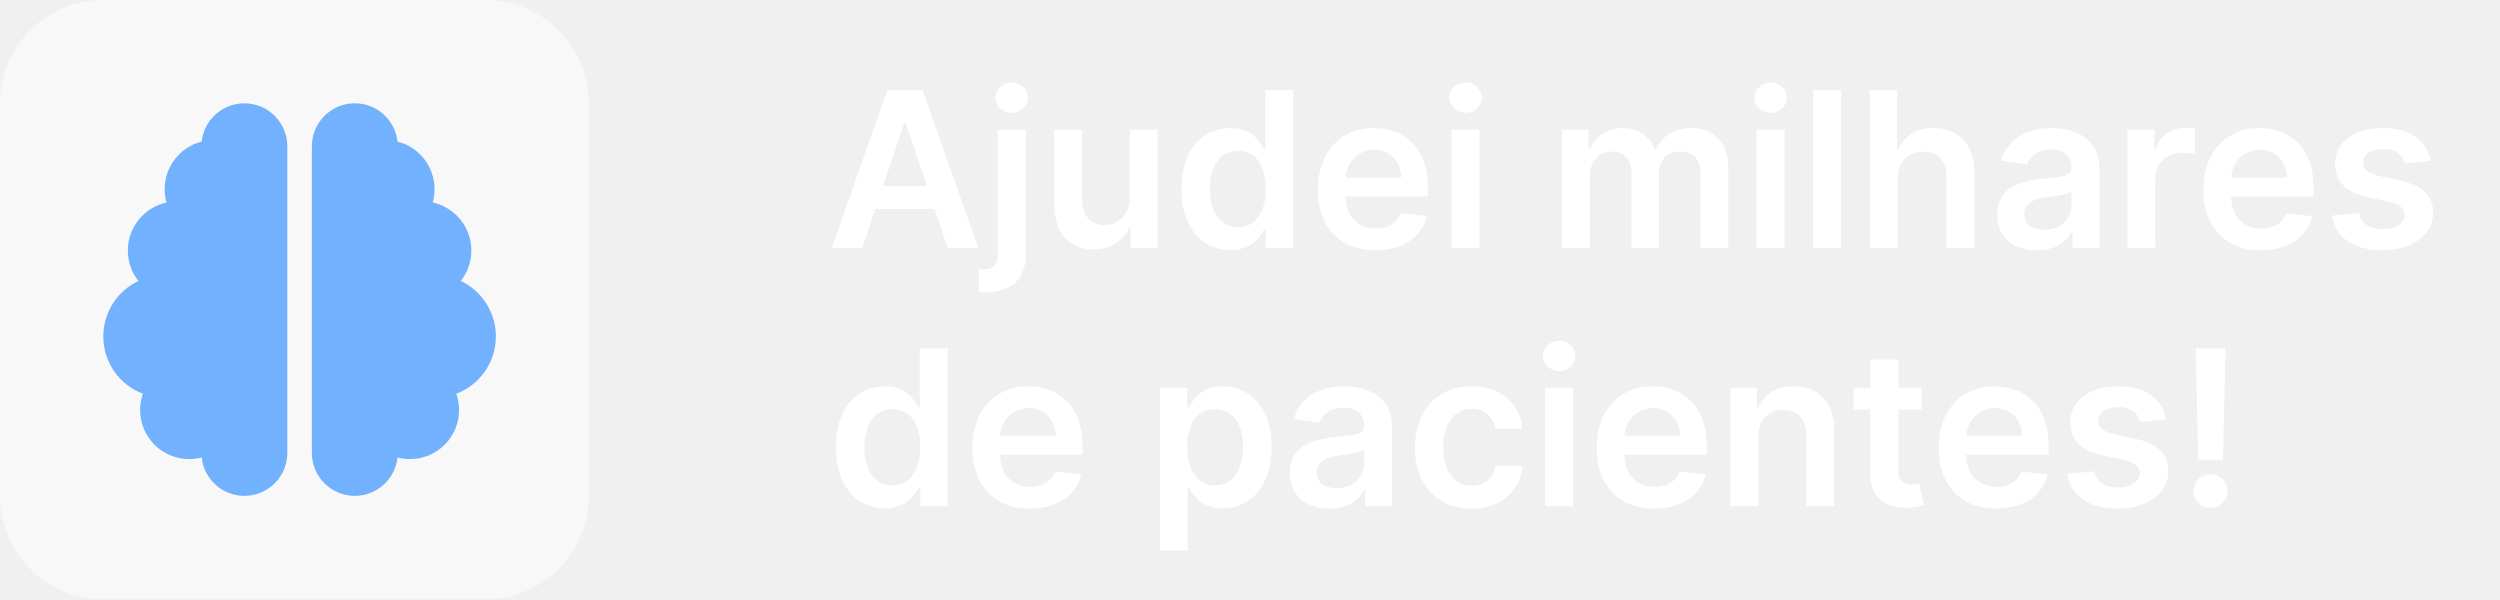
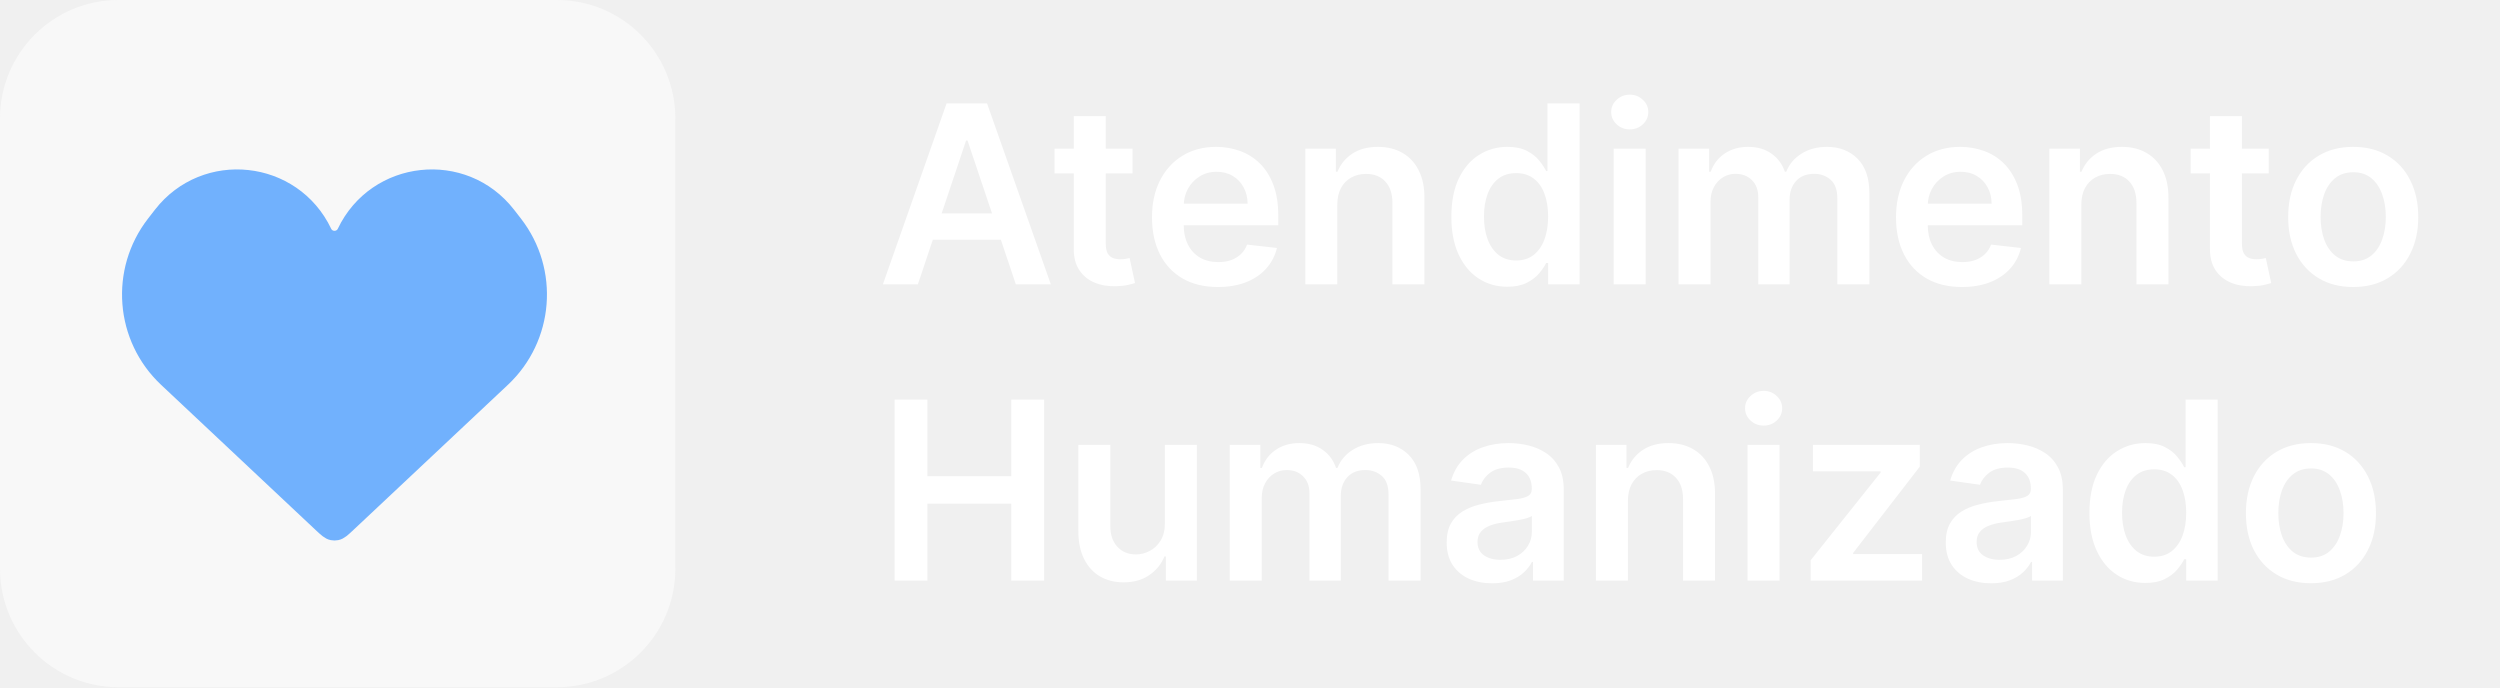
- <svg xmlns="http://www.w3.org/2000/svg" width="242" height="58" viewBox="0 0 242 58" fill="none">
-   <path d="M83.468 24H80.515L85.891 8.727H89.307L94.691 24H91.738L87.659 11.859H87.539L83.468 24ZM83.565 18.012H91.619V20.234H83.565V18.012ZM96.583 12.546H99.283V24.656C99.283 25.482 99.126 26.163 98.813 26.7C98.5 27.236 98.047 27.637 97.456 27.9C96.864 28.164 96.146 28.296 95.301 28.296C95.201 28.296 95.109 28.293 95.025 28.288C94.94 28.288 94.848 28.285 94.749 28.28V26.081C94.823 26.086 94.891 26.088 94.95 26.088C95.01 26.093 95.072 26.096 95.137 26.096C95.654 26.096 96.024 25.969 96.248 25.715C96.472 25.467 96.583 25.101 96.583 24.619V12.546ZM97.926 10.92C97.493 10.92 97.123 10.778 96.814 10.495C96.511 10.206 96.36 9.861 96.36 9.458C96.36 9.05 96.511 8.705 96.814 8.422C97.123 8.133 97.493 7.989 97.926 7.989C98.353 7.989 98.719 8.133 99.022 8.422C99.33 8.705 99.484 9.05 99.484 9.458C99.484 9.861 99.33 10.206 99.022 10.495C98.719 10.778 98.353 10.92 97.926 10.92ZM109.36 19.183V12.546H112.059V24H109.442V21.964H109.322C109.064 22.605 108.639 23.13 108.047 23.538C107.461 23.945 106.737 24.149 105.877 24.149C105.126 24.149 104.463 23.983 103.886 23.649C103.314 23.311 102.867 22.822 102.544 22.18C102.221 21.534 102.059 20.754 102.059 19.839V12.546H104.759V19.421C104.759 20.147 104.957 20.724 105.355 21.151C105.753 21.579 106.275 21.793 106.921 21.793C107.319 21.793 107.704 21.696 108.077 21.502C108.45 21.308 108.756 21.02 108.994 20.637C109.238 20.249 109.36 19.764 109.36 19.183ZM119.086 24.201C118.186 24.201 117.381 23.97 116.67 23.508C115.959 23.046 115.397 22.374 114.984 21.494C114.572 20.614 114.366 19.546 114.366 18.288C114.366 17.015 114.574 15.941 114.992 15.066C115.415 14.186 115.984 13.522 116.7 13.075C117.416 12.623 118.214 12.396 119.093 12.396C119.765 12.396 120.316 12.511 120.749 12.739C121.182 12.963 121.525 13.234 121.778 13.552C122.032 13.865 122.228 14.161 122.367 14.44H122.479V8.727H125.186V24H122.531V22.195H122.367C122.228 22.474 122.027 22.77 121.763 23.083C121.5 23.391 121.152 23.654 120.719 23.873C120.287 24.092 119.742 24.201 119.086 24.201ZM119.839 21.986C120.411 21.986 120.898 21.832 121.301 21.524C121.704 21.211 122.009 20.776 122.218 20.219C122.427 19.662 122.531 19.014 122.531 18.273C122.531 17.532 122.427 16.888 122.218 16.341C122.014 15.794 121.711 15.369 121.308 15.066C120.911 14.763 120.421 14.611 119.839 14.611C119.238 14.611 118.736 14.768 118.333 15.081C117.93 15.394 117.627 15.827 117.423 16.379C117.219 16.93 117.117 17.562 117.117 18.273C117.117 18.989 117.219 19.628 117.423 20.189C117.632 20.746 117.938 21.186 118.34 21.509C118.748 21.827 119.248 21.986 119.839 21.986ZM133.134 24.224C131.985 24.224 130.994 23.985 130.158 23.508C129.328 23.026 128.689 22.345 128.242 21.465C127.794 20.579 127.571 19.538 127.571 18.34C127.571 17.162 127.794 16.128 128.242 15.238C128.694 14.343 129.326 13.647 130.136 13.149C130.946 12.647 131.898 12.396 132.992 12.396C133.698 12.396 134.364 12.511 134.991 12.739C135.622 12.963 136.179 13.311 136.661 13.783C137.148 14.256 137.531 14.857 137.81 15.588C138.088 16.314 138.227 17.179 138.227 18.183V19.011H128.838V17.191H135.64C135.635 16.674 135.523 16.215 135.304 15.812C135.085 15.404 134.779 15.084 134.387 14.85C133.999 14.616 133.547 14.499 133.029 14.499C132.478 14.499 131.993 14.633 131.575 14.902C131.158 15.165 130.832 15.514 130.598 15.946C130.37 16.374 130.253 16.843 130.248 17.355V18.944C130.248 19.61 130.37 20.182 130.613 20.659C130.857 21.131 131.197 21.494 131.635 21.748C132.072 21.996 132.585 22.121 133.171 22.121C133.564 22.121 133.919 22.066 134.238 21.957C134.556 21.842 134.832 21.676 135.065 21.457C135.299 21.238 135.475 20.967 135.595 20.644L138.115 20.928C137.956 21.594 137.653 22.175 137.206 22.673C136.763 23.165 136.196 23.548 135.505 23.821C134.814 24.09 134.024 24.224 133.134 24.224ZM140.511 24V12.546H143.211V24H140.511ZM141.868 10.92C141.441 10.92 141.073 10.778 140.765 10.495C140.456 10.206 140.302 9.861 140.302 9.458C140.302 9.05 140.456 8.705 140.765 8.422C141.073 8.133 141.441 7.989 141.868 7.989C142.301 7.989 142.669 8.133 142.972 8.422C143.28 8.705 143.434 9.05 143.434 9.458C143.434 9.861 143.28 10.206 142.972 10.495C142.669 10.778 142.301 10.92 141.868 10.92ZM151.196 24V12.546H153.776V14.492H153.91C154.149 13.836 154.544 13.323 155.096 12.956C155.648 12.583 156.306 12.396 157.072 12.396C157.848 12.396 158.501 12.585 159.033 12.963C159.57 13.336 159.948 13.845 160.167 14.492H160.286C160.54 13.855 160.967 13.348 161.569 12.97C162.175 12.588 162.894 12.396 163.724 12.396C164.778 12.396 165.638 12.729 166.304 13.396C166.971 14.062 167.304 15.034 167.304 16.311V24H164.597V16.729C164.597 16.018 164.408 15.499 164.03 15.171C163.652 14.837 163.19 14.671 162.643 14.671C161.991 14.671 161.482 14.875 161.114 15.282C160.751 15.685 160.57 16.209 160.57 16.856V24H157.922V16.617C157.922 16.026 157.743 15.553 157.385 15.2C157.032 14.847 156.57 14.671 155.998 14.671C155.61 14.671 155.257 14.77 154.939 14.969C154.621 15.163 154.368 15.439 154.179 15.797C153.99 16.15 153.895 16.562 153.895 17.035V24H151.196ZM170.042 24V12.546H172.742V24H170.042ZM171.4 10.92C170.972 10.92 170.604 10.778 170.296 10.495C169.988 10.206 169.834 9.861 169.834 9.458C169.834 9.05 169.988 8.705 170.296 8.422C170.604 8.133 170.972 7.989 171.4 7.989C171.832 7.989 172.2 8.133 172.503 8.422C172.812 8.705 172.966 9.05 172.966 9.458C172.966 9.861 172.812 10.206 172.503 10.495C172.2 10.778 171.832 10.92 171.4 10.92ZM178.218 8.727V24H175.518V8.727H178.218ZM183.693 17.288V24H180.994V8.727H183.633V14.492H183.768C184.036 13.845 184.451 13.336 185.013 12.963C185.58 12.585 186.301 12.396 187.176 12.396C187.971 12.396 188.665 12.563 189.256 12.896C189.848 13.229 190.305 13.716 190.628 14.358C190.957 14.999 191.121 15.782 191.121 16.707V24H188.421V17.124C188.421 16.354 188.222 15.755 187.824 15.327C187.432 14.895 186.88 14.678 186.169 14.678C185.692 14.678 185.264 14.783 184.886 14.992C184.513 15.195 184.22 15.491 184.006 15.879C183.797 16.267 183.693 16.736 183.693 17.288ZM197.169 24.231C196.443 24.231 195.789 24.102 195.207 23.843C194.631 23.58 194.173 23.192 193.835 22.68C193.502 22.168 193.335 21.537 193.335 20.786C193.335 20.14 193.455 19.605 193.693 19.183C193.932 18.76 194.258 18.422 194.67 18.168C195.083 17.915 195.548 17.723 196.065 17.594C196.587 17.46 197.126 17.363 197.683 17.303C198.354 17.234 198.899 17.172 199.316 17.117C199.734 17.057 200.037 16.968 200.226 16.848C200.42 16.724 200.517 16.533 200.517 16.274V16.229C200.517 15.668 200.35 15.233 200.017 14.924C199.684 14.616 199.204 14.462 198.578 14.462C197.917 14.462 197.392 14.606 197.005 14.895C196.622 15.183 196.363 15.523 196.229 15.916L193.708 15.558C193.907 14.862 194.235 14.28 194.693 13.813C195.15 13.341 195.709 12.988 196.371 12.754C197.032 12.516 197.763 12.396 198.563 12.396C199.115 12.396 199.664 12.461 200.211 12.59C200.758 12.72 201.258 12.933 201.71 13.232C202.163 13.525 202.525 13.925 202.799 14.432C203.077 14.939 203.217 15.573 203.217 16.334V24H200.621V22.427H200.532C200.368 22.745 200.137 23.043 199.838 23.321C199.545 23.595 199.175 23.816 198.727 23.985C198.285 24.149 197.765 24.231 197.169 24.231ZM197.87 22.247C198.411 22.247 198.881 22.141 199.279 21.927C199.677 21.708 199.983 21.42 200.196 21.062C200.415 20.704 200.524 20.314 200.524 19.891V18.541C200.44 18.611 200.296 18.675 200.092 18.735C199.893 18.795 199.669 18.847 199.421 18.892C199.172 18.936 198.926 18.976 198.682 19.011C198.439 19.046 198.228 19.076 198.049 19.101C197.646 19.155 197.285 19.245 196.967 19.369C196.649 19.493 196.398 19.667 196.214 19.891C196.03 20.11 195.938 20.393 195.938 20.741C195.938 21.238 196.12 21.614 196.483 21.867C196.845 22.121 197.308 22.247 197.87 22.247ZM205.931 24V12.546H208.549V14.454H208.668C208.877 13.793 209.235 13.284 209.742 12.926C210.254 12.563 210.838 12.381 211.494 12.381C211.643 12.381 211.81 12.389 211.994 12.404C212.183 12.414 212.339 12.431 212.464 12.456V14.939C212.349 14.899 212.168 14.865 211.919 14.835C211.676 14.8 211.44 14.783 211.211 14.783C210.719 14.783 210.276 14.89 209.883 15.103C209.496 15.312 209.19 15.603 208.966 15.976C208.742 16.349 208.631 16.779 208.631 17.266V24H205.931ZM218.857 24.224C217.708 24.224 216.716 23.985 215.881 23.508C215.051 23.026 214.412 22.345 213.964 21.465C213.517 20.579 213.293 19.538 213.293 18.34C213.293 17.162 213.517 16.128 213.964 15.238C214.417 14.343 215.048 13.647 215.859 13.149C216.669 12.647 217.621 12.396 218.715 12.396C219.421 12.396 220.087 12.511 220.713 12.739C221.345 12.963 221.902 13.311 222.384 13.783C222.871 14.256 223.254 14.857 223.532 15.588C223.811 16.314 223.95 17.179 223.95 18.183V19.011H214.561V17.191H221.362C221.357 16.674 221.245 16.215 221.027 15.812C220.808 15.404 220.502 15.084 220.109 14.85C219.722 14.616 219.269 14.499 218.752 14.499C218.2 14.499 217.716 14.633 217.298 14.902C216.88 15.165 216.555 15.514 216.321 15.946C216.092 16.374 215.975 16.843 215.971 17.355V18.944C215.971 19.61 216.092 20.182 216.336 20.659C216.58 21.131 216.92 21.494 217.358 21.748C217.795 21.996 218.307 22.121 218.894 22.121C219.287 22.121 219.642 22.066 219.96 21.957C220.278 21.842 220.554 21.676 220.788 21.457C221.022 21.238 221.198 20.967 221.317 20.644L223.838 20.928C223.679 21.594 223.376 22.175 222.928 22.673C222.486 23.165 221.919 23.548 221.228 23.821C220.537 24.09 219.746 24.224 218.857 24.224ZM235.287 15.573L232.826 15.842C232.756 15.593 232.635 15.359 232.461 15.141C232.292 14.922 232.063 14.745 231.775 14.611C231.486 14.477 231.133 14.41 230.716 14.41C230.154 14.41 229.682 14.532 229.299 14.775C228.921 15.019 228.734 15.335 228.739 15.722C228.734 16.055 228.856 16.326 229.105 16.535C229.358 16.744 229.776 16.916 230.358 17.05L232.312 17.467C233.395 17.701 234.201 18.071 234.728 18.578C235.26 19.086 235.528 19.749 235.533 20.57C235.528 21.291 235.317 21.927 234.899 22.479C234.487 23.026 233.912 23.453 233.177 23.761C232.441 24.07 231.596 24.224 230.641 24.224C229.239 24.224 228.111 23.93 227.255 23.344C226.4 22.752 225.891 21.929 225.727 20.875L228.359 20.622C228.478 21.139 228.732 21.529 229.12 21.793C229.508 22.056 230.012 22.188 230.634 22.188C231.275 22.188 231.79 22.056 232.177 21.793C232.57 21.529 232.766 21.203 232.766 20.816C232.766 20.488 232.64 20.217 232.386 20.003C232.138 19.789 231.75 19.625 231.223 19.511L229.269 19.101C228.17 18.872 227.357 18.486 226.83 17.945C226.303 17.398 226.042 16.707 226.047 15.871C226.042 15.165 226.234 14.554 226.622 14.037C227.014 13.515 227.559 13.112 228.255 12.829C228.956 12.54 229.764 12.396 230.678 12.396C232.021 12.396 233.077 12.682 233.848 13.254C234.623 13.826 235.103 14.599 235.287 15.573ZM85.638 49.201C84.738 49.201 83.933 48.97 83.222 48.508C82.511 48.045 81.949 47.374 81.536 46.494C81.124 45.614 80.917 44.545 80.917 43.288C80.917 42.015 81.126 40.941 81.544 40.066C81.966 39.186 82.535 38.522 83.251 38.075C83.967 37.623 84.765 37.396 85.645 37.396C86.316 37.396 86.868 37.511 87.301 37.739C87.733 37.963 88.076 38.234 88.33 38.552C88.584 38.865 88.78 39.161 88.919 39.44H89.031V33.727H91.738V49H89.083V47.195H88.919C88.78 47.474 88.579 47.77 88.315 48.083C88.052 48.391 87.704 48.654 87.271 48.873C86.838 49.092 86.294 49.201 85.638 49.201ZM86.391 46.986C86.963 46.986 87.45 46.832 87.853 46.524C88.255 46.211 88.561 45.776 88.77 45.219C88.979 44.662 89.083 44.014 89.083 43.273C89.083 42.532 88.979 41.888 88.77 41.341C88.566 40.794 88.263 40.369 87.86 40.066C87.462 39.763 86.973 39.611 86.391 39.611C85.789 39.611 85.287 39.768 84.885 40.081C84.482 40.394 84.179 40.827 83.975 41.379C83.771 41.93 83.669 42.562 83.669 43.273C83.669 43.989 83.771 44.627 83.975 45.189C84.184 45.746 84.489 46.186 84.892 46.509C85.3 46.827 85.799 46.986 86.391 46.986ZM99.686 49.224C98.537 49.224 97.545 48.985 96.71 48.508C95.88 48.026 95.241 47.344 94.794 46.465C94.346 45.58 94.122 44.538 94.122 43.34C94.122 42.162 94.346 41.127 94.794 40.238C95.246 39.343 95.877 38.647 96.688 38.15C97.498 37.647 98.45 37.396 99.544 37.396C100.25 37.396 100.916 37.511 101.543 37.739C102.174 37.963 102.731 38.311 103.213 38.783C103.7 39.256 104.083 39.857 104.361 40.588C104.64 41.314 104.779 42.179 104.779 43.183V44.011H95.39V42.191H102.191C102.186 41.674 102.074 41.215 101.856 40.812C101.637 40.404 101.331 40.084 100.938 39.85C100.551 39.616 100.098 39.499 99.581 39.499C99.029 39.499 98.545 39.633 98.127 39.902C97.709 40.166 97.384 40.514 97.15 40.946C96.921 41.374 96.805 41.843 96.8 42.355V43.944C96.8 44.61 96.921 45.182 97.165 45.659C97.409 46.131 97.749 46.494 98.187 46.748C98.624 46.996 99.136 47.121 99.723 47.121C100.116 47.121 100.471 47.066 100.789 46.957C101.108 46.842 101.383 46.676 101.617 46.457C101.851 46.238 102.027 45.967 102.147 45.644L104.667 45.928C104.508 46.594 104.205 47.175 103.757 47.673C103.315 48.165 102.748 48.548 102.057 48.821C101.366 49.09 100.576 49.224 99.686 49.224ZM112.272 53.295V37.545H114.927V39.44H115.083C115.222 39.161 115.419 38.865 115.672 38.552C115.926 38.234 116.269 37.963 116.702 37.739C117.134 37.511 117.686 37.396 118.357 37.396C119.242 37.396 120.04 37.623 120.751 38.075C121.467 38.522 122.034 39.186 122.451 40.066C122.874 40.941 123.085 42.015 123.085 43.288C123.085 44.545 122.879 45.614 122.466 46.494C122.053 47.374 121.492 48.045 120.781 48.508C120.07 48.97 119.264 49.201 118.365 49.201C117.708 49.201 117.164 49.092 116.731 48.873C116.299 48.654 115.951 48.391 115.687 48.083C115.429 47.77 115.227 47.474 115.083 47.195H114.971V53.295H112.272ZM114.919 43.273C114.919 44.014 115.024 44.662 115.232 45.219C115.446 45.776 115.752 46.211 116.15 46.524C116.552 46.832 117.04 46.986 117.611 46.986C118.208 46.986 118.708 46.827 119.11 46.509C119.513 46.186 119.816 45.746 120.02 45.189C120.229 44.627 120.333 43.989 120.333 43.273C120.333 42.562 120.231 41.93 120.028 41.379C119.824 40.827 119.52 40.394 119.118 40.081C118.715 39.768 118.213 39.611 117.611 39.611C117.035 39.611 116.545 39.763 116.142 40.066C115.74 40.369 115.434 40.794 115.225 41.341C115.021 41.888 114.919 42.532 114.919 43.273ZM128.693 49.231C127.967 49.231 127.313 49.102 126.732 48.843C126.155 48.58 125.698 48.192 125.36 47.68C125.026 47.168 124.86 46.537 124.86 45.786C124.86 45.14 124.979 44.605 125.218 44.182C125.456 43.76 125.782 43.422 126.195 43.168C126.607 42.915 127.072 42.723 127.589 42.594C128.111 42.46 128.651 42.363 129.208 42.303C129.879 42.234 130.423 42.172 130.841 42.117C131.258 42.057 131.562 41.968 131.751 41.848C131.944 41.724 132.041 41.533 132.041 41.274V41.229C132.041 40.668 131.875 40.233 131.542 39.924C131.209 39.616 130.729 39.462 130.102 39.462C129.441 39.462 128.917 39.606 128.529 39.895C128.146 40.183 127.888 40.523 127.753 40.916L125.233 40.558C125.432 39.862 125.76 39.281 126.217 38.813C126.675 38.341 127.234 37.988 127.895 37.754C128.556 37.516 129.287 37.396 130.088 37.396C130.639 37.396 131.189 37.461 131.736 37.59C132.282 37.719 132.782 37.933 133.235 38.231C133.687 38.525 134.05 38.925 134.323 39.432C134.602 39.939 134.741 40.573 134.741 41.334V49H132.146V47.426H132.056C131.892 47.745 131.661 48.043 131.363 48.321C131.069 48.595 130.699 48.816 130.252 48.985C129.809 49.149 129.29 49.231 128.693 49.231ZM129.394 47.248C129.936 47.248 130.406 47.141 130.803 46.927C131.201 46.708 131.507 46.42 131.721 46.062C131.939 45.704 132.049 45.314 132.049 44.891V43.541C131.964 43.611 131.82 43.675 131.616 43.735C131.417 43.795 131.194 43.847 130.945 43.892C130.697 43.936 130.45 43.976 130.207 44.011C129.963 44.046 129.752 44.076 129.573 44.1C129.17 44.155 128.81 44.245 128.492 44.369C128.173 44.493 127.922 44.667 127.738 44.891C127.555 45.11 127.463 45.393 127.463 45.741C127.463 46.238 127.644 46.614 128.007 46.867C128.37 47.121 128.832 47.248 129.394 47.248ZM142.452 49.224C141.308 49.224 140.327 48.973 139.506 48.471C138.691 47.968 138.062 47.275 137.619 46.39C137.182 45.5 136.963 44.476 136.963 43.318C136.963 42.154 137.187 41.127 137.634 40.238C138.082 39.343 138.713 38.647 139.529 38.15C140.349 37.647 141.318 37.396 142.437 37.396C143.367 37.396 144.189 37.568 144.905 37.911C145.626 38.249 146.2 38.729 146.628 39.35C147.056 39.967 147.299 40.688 147.359 41.513H144.779C144.674 40.961 144.426 40.501 144.033 40.133C143.645 39.76 143.126 39.574 142.474 39.574C141.922 39.574 141.438 39.723 141.02 40.021C140.602 40.315 140.277 40.737 140.043 41.289C139.814 41.841 139.7 42.502 139.7 43.273C139.7 44.053 139.814 44.724 140.043 45.286C140.272 45.843 140.593 46.273 141.005 46.576C141.423 46.875 141.912 47.024 142.474 47.024C142.872 47.024 143.227 46.949 143.541 46.8C143.859 46.646 144.125 46.425 144.339 46.136C144.552 45.848 144.699 45.498 144.779 45.085H147.359C147.294 45.895 147.056 46.614 146.643 47.24C146.23 47.861 145.669 48.349 144.958 48.702C144.247 49.05 143.411 49.224 142.452 49.224ZM149.576 49V37.545H152.275V49H149.576ZM150.933 35.92C150.505 35.92 150.137 35.778 149.829 35.495C149.521 35.206 149.367 34.861 149.367 34.458C149.367 34.05 149.521 33.705 149.829 33.422C150.137 33.133 150.505 32.989 150.933 32.989C151.365 32.989 151.733 33.133 152.036 33.422C152.345 33.705 152.499 34.05 152.499 34.458C152.499 34.861 152.345 35.206 152.036 35.495C151.733 35.778 151.365 35.92 150.933 35.92ZM160.122 49.224C158.974 49.224 157.982 48.985 157.147 48.508C156.316 48.026 155.678 47.344 155.23 46.465C154.783 45.58 154.559 44.538 154.559 43.34C154.559 42.162 154.783 41.127 155.23 40.238C155.683 39.343 156.314 38.647 157.124 38.15C157.935 37.647 158.887 37.396 159.98 37.396C160.686 37.396 161.353 37.511 161.979 37.739C162.61 37.963 163.167 38.311 163.65 38.783C164.137 39.256 164.52 39.857 164.798 40.588C165.076 41.314 165.216 42.179 165.216 43.183V44.011H155.827V42.191H162.628C162.623 41.674 162.511 41.215 162.292 40.812C162.074 40.404 161.768 40.084 161.375 39.85C160.987 39.616 160.535 39.499 160.018 39.499C159.466 39.499 158.981 39.633 158.564 39.902C158.146 40.166 157.82 40.514 157.587 40.946C157.358 41.374 157.241 41.843 157.236 42.355V43.944C157.236 44.61 157.358 45.182 157.602 45.659C157.845 46.131 158.186 46.494 158.623 46.748C159.061 46.996 159.573 47.121 160.159 47.121C160.552 47.121 160.908 47.066 161.226 46.957C161.544 46.842 161.82 46.676 162.054 46.457C162.287 46.238 162.464 45.967 162.583 45.644L165.104 45.928C164.945 46.594 164.641 47.175 164.194 47.673C163.751 48.165 163.185 48.548 162.494 48.821C161.803 49.09 161.012 49.224 160.122 49.224ZM170.199 42.288V49H167.499V37.545H170.08V39.492H170.214C170.477 38.85 170.897 38.341 171.474 37.963C172.056 37.585 172.774 37.396 173.629 37.396C174.42 37.396 175.108 37.565 175.695 37.903C176.287 38.242 176.744 38.731 177.067 39.373C177.395 40.014 177.557 40.792 177.552 41.707V49H174.852V42.124C174.852 41.359 174.653 40.76 174.256 40.327C173.863 39.895 173.319 39.678 172.623 39.678C172.15 39.678 171.73 39.783 171.362 39.992C170.999 40.195 170.714 40.491 170.505 40.879C170.301 41.267 170.199 41.736 170.199 42.288ZM186.016 37.545V39.633H179.431V37.545H186.016ZM181.057 34.801H183.756V45.555C183.756 45.918 183.811 46.196 183.921 46.39C184.035 46.579 184.184 46.708 184.368 46.778C184.552 46.847 184.756 46.882 184.979 46.882C185.149 46.882 185.303 46.87 185.442 46.845C185.586 46.82 185.695 46.798 185.77 46.778L186.225 48.888C186.081 48.938 185.874 48.992 185.606 49.052C185.342 49.112 185.019 49.147 184.636 49.157C183.96 49.176 183.351 49.075 182.809 48.851C182.267 48.622 181.837 48.269 181.519 47.792C181.206 47.315 181.052 46.718 181.057 46.002V34.801ZM193.222 49.224C192.073 49.224 191.081 48.985 190.246 48.508C189.416 48.026 188.777 47.344 188.33 46.465C187.882 45.58 187.659 44.538 187.659 43.34C187.659 42.162 187.882 41.127 188.33 40.238C188.782 39.343 189.414 38.647 190.224 38.15C191.034 37.647 191.986 37.396 193.08 37.396C193.786 37.396 194.452 37.511 195.079 37.739C195.71 37.963 196.267 38.311 196.749 38.783C197.236 39.256 197.619 39.857 197.898 40.588C198.176 41.314 198.315 42.179 198.315 43.183V44.011H188.926V42.191H195.727C195.722 41.674 195.611 41.215 195.392 40.812C195.173 40.404 194.867 40.084 194.475 39.85C194.087 39.616 193.634 39.499 193.117 39.499C192.566 39.499 192.081 39.633 191.663 39.902C191.246 40.166 190.92 40.514 190.686 40.946C190.458 41.374 190.341 41.843 190.336 42.355V43.944C190.336 44.61 190.458 45.182 190.701 45.659C190.945 46.131 191.285 46.494 191.723 46.748C192.16 46.996 192.672 47.121 193.259 47.121C193.652 47.121 194.007 47.066 194.325 46.957C194.644 46.842 194.92 46.676 195.153 46.457C195.387 46.238 195.563 45.967 195.683 45.644L198.203 45.928C198.044 46.594 197.741 47.175 197.294 47.673C196.851 48.165 196.284 48.548 195.593 48.821C194.902 49.09 194.112 49.224 193.222 49.224ZM209.652 40.573L207.191 40.842C207.122 40.593 207 40.359 206.826 40.141C206.657 39.922 206.428 39.745 206.14 39.611C205.851 39.477 205.498 39.41 205.081 39.41C204.519 39.41 204.047 39.532 203.664 39.775C203.286 40.019 203.1 40.334 203.105 40.722C203.1 41.055 203.222 41.326 203.47 41.535C203.724 41.744 204.141 41.916 204.723 42.05L206.677 42.467C207.761 42.701 208.566 43.071 209.093 43.578C209.625 44.086 209.893 44.749 209.898 45.57C209.893 46.291 209.682 46.927 209.264 47.479C208.852 48.026 208.278 48.453 207.542 48.761C206.806 49.07 205.961 49.224 205.006 49.224C203.604 49.224 202.476 48.93 201.621 48.344C200.766 47.752 200.256 46.929 200.092 45.875L202.724 45.622C202.844 46.139 203.097 46.529 203.485 46.793C203.873 47.056 204.377 47.188 204.999 47.188C205.64 47.188 206.155 47.056 206.543 46.793C206.935 46.529 207.132 46.203 207.132 45.816C207.132 45.488 207.005 45.217 206.751 45.003C206.503 44.789 206.115 44.625 205.588 44.511L203.634 44.1C202.535 43.872 201.723 43.486 201.196 42.945C200.669 42.398 200.408 41.707 200.413 40.871C200.408 40.166 200.599 39.554 200.987 39.037C201.38 38.515 201.924 38.112 202.62 37.829C203.321 37.541 204.129 37.396 205.044 37.396C206.386 37.396 207.442 37.682 208.213 38.254C208.989 38.826 209.468 39.599 209.652 40.573ZM215.428 33.727L215.182 44.511H212.781L212.542 33.727H215.428ZM213.981 49.164C213.529 49.164 213.141 49.005 212.818 48.687C212.5 48.369 212.341 47.981 212.341 47.523C212.341 47.076 212.5 46.693 212.818 46.375C213.141 46.057 213.529 45.898 213.981 45.898C214.424 45.898 214.807 46.057 215.13 46.375C215.458 46.693 215.622 47.076 215.622 47.523C215.622 47.827 215.545 48.103 215.391 48.351C215.242 48.6 215.043 48.799 214.794 48.948C214.551 49.092 214.28 49.164 213.981 49.164Z" fill="white" />
+ <svg xmlns="http://www.w3.org/2000/svg" width="211" height="58" viewBox="0 0 211 58" fill="none">
+   <path d="M77.468 24H74.515L79.891 8.727H83.307L88.691 24H85.738L81.659 11.859H81.539L77.468 24ZM77.565 18.012H85.619V20.234H77.565V18.012ZM95.585 12.546V14.633H89.001V12.546H95.585ZM90.626 9.801H93.326V20.555C93.326 20.918 93.38 21.196 93.49 21.39C93.604 21.579 93.753 21.708 93.937 21.778C94.121 21.847 94.325 21.882 94.549 21.882C94.718 21.882 94.872 21.87 95.011 21.845C95.155 21.82 95.265 21.798 95.339 21.778L95.794 23.888C95.65 23.938 95.444 23.992 95.175 24.052C94.912 24.112 94.589 24.147 94.206 24.157C93.53 24.177 92.921 24.075 92.379 23.851C91.837 23.622 91.407 23.269 91.089 22.792C90.775 22.315 90.621 21.718 90.626 21.002V9.801ZM102.791 24.224C101.643 24.224 100.651 23.985 99.816 23.508C98.985 23.026 98.347 22.345 97.899 21.465C97.452 20.579 97.228 19.538 97.228 18.34C97.228 17.162 97.452 16.128 97.899 15.238C98.352 14.343 98.983 13.647 99.793 13.149C100.604 12.647 101.556 12.396 102.649 12.396C103.355 12.396 104.022 12.511 104.648 12.739C105.279 12.963 105.836 13.311 106.318 13.783C106.806 14.256 107.188 14.857 107.467 15.588C107.745 16.314 107.885 17.179 107.885 18.183V19.011H98.496V17.191H105.297C105.292 16.674 105.18 16.215 104.961 15.812C104.742 15.404 104.437 15.084 104.044 14.85C103.656 14.616 103.204 14.499 102.687 14.499C102.135 14.499 101.65 14.633 101.233 14.902C100.815 15.165 100.489 15.514 100.256 15.946C100.027 16.374 99.91 16.843 99.905 17.355V18.944C99.905 19.61 100.027 20.182 100.271 20.659C100.514 21.131 100.855 21.494 101.292 21.748C101.73 21.996 102.242 22.121 102.828 22.121C103.221 22.121 103.577 22.066 103.895 21.957C104.213 21.842 104.489 21.676 104.723 21.457C104.956 21.238 105.133 20.967 105.252 20.644L107.773 20.928C107.614 21.594 107.31 22.175 106.863 22.673C106.42 23.165 105.854 23.548 105.163 23.821C104.472 24.09 103.681 24.224 102.791 24.224ZM112.868 17.288V24H110.168V12.546H112.749V14.492H112.883C113.146 13.851 113.566 13.341 114.143 12.963C114.725 12.585 115.443 12.396 116.298 12.396C117.089 12.396 117.777 12.565 118.364 12.903C118.956 13.242 119.413 13.731 119.736 14.373C120.064 15.014 120.226 15.792 120.221 16.707V24H117.521V17.124C117.521 16.359 117.322 15.76 116.925 15.327C116.532 14.895 115.988 14.678 115.292 14.678C114.819 14.678 114.399 14.783 114.031 14.992C113.668 15.195 113.382 15.491 113.174 15.879C112.97 16.267 112.868 16.736 112.868 17.288ZM127.216 24.201C126.316 24.201 125.511 23.97 124.8 23.508C124.089 23.046 123.527 22.374 123.114 21.494C122.702 20.614 122.495 19.546 122.495 18.288C122.495 17.015 122.704 15.941 123.122 15.066C123.544 14.186 124.114 13.522 124.83 13.075C125.545 12.623 126.343 12.396 127.223 12.396C127.895 12.396 128.446 12.511 128.879 12.739C129.311 12.963 129.654 13.234 129.908 13.552C130.162 13.865 130.358 14.161 130.497 14.44H130.609V8.727H133.316V24H130.661V22.195H130.497C130.358 22.474 130.157 22.77 129.893 23.083C129.63 23.391 129.282 23.654 128.849 23.873C128.417 24.092 127.872 24.201 127.216 24.201ZM127.969 21.986C128.541 21.986 129.028 21.832 129.431 21.524C129.833 21.211 130.139 20.776 130.348 20.219C130.557 19.662 130.661 19.014 130.661 18.273C130.661 17.532 130.557 16.888 130.348 16.341C130.144 15.794 129.841 15.369 129.438 15.066C129.04 14.763 128.551 14.611 127.969 14.611C127.368 14.611 126.865 14.768 126.463 15.081C126.06 15.394 125.757 15.827 125.553 16.379C125.349 16.93 125.247 17.562 125.247 18.273C125.247 18.989 125.349 19.628 125.553 20.189C125.762 20.746 126.067 21.186 126.47 21.509C126.878 21.827 127.377 21.986 127.969 21.986ZM136.193 24V12.546H138.892V24H136.193ZM137.55 10.92C137.122 10.92 136.755 10.778 136.446 10.495C136.138 10.206 135.984 9.861 135.984 9.458C135.984 9.05 136.138 8.705 136.446 8.422C136.755 8.133 137.122 7.989 137.55 7.989C137.983 7.989 138.35 8.133 138.654 8.422C138.962 8.705 139.116 9.05 139.116 9.458C139.116 9.861 138.962 10.206 138.654 10.495C138.35 10.778 137.983 10.92 137.55 10.92ZM141.668 24V12.546H144.249V14.492H144.383C144.621 13.836 145.017 13.323 145.569 12.956C146.12 12.583 146.779 12.396 147.545 12.396C148.32 12.396 148.974 12.585 149.506 12.963C150.043 13.336 150.421 13.845 150.64 14.492H150.759C151.012 13.855 151.44 13.348 152.042 12.97C152.648 12.588 153.366 12.396 154.197 12.396C155.251 12.396 156.111 12.729 156.777 13.396C157.443 14.062 157.776 15.034 157.776 16.311V24H155.069V16.729C155.069 16.018 154.88 15.499 154.502 15.171C154.125 14.837 153.662 14.671 153.115 14.671C152.464 14.671 151.955 14.875 151.587 15.282C151.224 15.685 151.042 16.209 151.042 16.856V24H148.395V16.617C148.395 16.026 148.216 15.553 147.858 15.2C147.505 14.847 147.043 14.671 146.471 14.671C146.083 14.671 145.73 14.77 145.412 14.969C145.094 15.163 144.84 15.439 144.651 15.797C144.462 16.15 144.368 16.562 144.368 17.035V24H141.668ZM165.586 24.224C164.438 24.224 163.446 23.985 162.611 23.508C161.78 23.026 161.141 22.345 160.694 21.465C160.247 20.579 160.023 19.538 160.023 18.34C160.023 17.162 160.247 16.128 160.694 15.238C161.146 14.343 161.778 13.647 162.588 13.149C163.399 12.647 164.351 12.396 165.444 12.396C166.15 12.396 166.816 12.511 167.443 12.739C168.074 12.963 168.631 13.311 169.113 13.783C169.601 14.256 169.983 14.857 170.262 15.588C170.54 16.314 170.679 17.179 170.679 18.183V19.011H161.291V17.191H168.092C168.087 16.674 167.975 16.215 167.756 15.812C167.537 15.404 167.232 15.084 166.839 14.85C166.451 14.616 165.999 14.499 165.482 14.499C164.93 14.499 164.445 14.633 164.027 14.902C163.61 15.165 163.284 15.514 163.051 15.946C162.822 16.374 162.705 16.843 162.7 17.355V18.944C162.7 19.61 162.822 20.182 163.065 20.659C163.309 21.131 163.65 21.494 164.087 21.748C164.525 21.996 165.037 22.121 165.623 22.121C166.016 22.121 166.372 22.066 166.69 21.957C167.008 21.842 167.284 21.676 167.517 21.457C167.751 21.238 167.928 20.967 168.047 20.644L170.568 20.928C170.408 21.594 170.105 22.175 169.658 22.673C169.215 23.165 168.649 23.548 167.957 23.821C167.266 24.09 166.476 24.224 165.586 24.224ZM175.663 17.288V24H172.963V12.546H175.544V14.492H175.678C175.941 13.851 176.361 13.341 176.938 12.963C177.52 12.585 178.238 12.396 179.093 12.396C179.884 12.396 180.572 12.565 181.159 12.903C181.751 13.242 182.208 13.731 182.531 14.373C182.859 15.014 183.021 15.792 183.016 16.707V24H180.316V17.124C180.316 16.359 180.117 15.76 179.72 15.327C179.327 14.895 178.782 14.678 178.086 14.678C177.614 14.678 177.194 14.783 176.826 14.992C176.463 15.195 176.177 15.491 175.969 15.879C175.765 16.267 175.663 16.736 175.663 17.288ZM191.48 12.546V14.633H184.895V12.546H191.48ZM186.521 9.801H189.22V20.555C189.22 20.918 189.275 21.196 189.384 21.39C189.499 21.579 189.648 21.708 189.832 21.778C190.016 21.847 190.22 21.882 190.443 21.882C190.612 21.882 190.767 21.87 190.906 21.845C191.05 21.82 191.159 21.798 191.234 21.778L191.689 23.888C191.545 23.938 191.338 23.992 191.07 24.052C190.806 24.112 190.483 24.147 190.1 24.157C189.424 24.177 188.815 24.075 188.273 23.851C187.731 23.622 187.301 23.269 186.983 22.792C186.67 22.315 186.516 21.718 186.521 21.002V9.801ZM198.611 24.224C197.492 24.224 196.523 23.978 195.703 23.485C194.882 22.993 194.246 22.305 193.794 21.42C193.346 20.535 193.122 19.501 193.122 18.317C193.122 17.134 193.346 16.098 193.794 15.208C194.246 14.318 194.882 13.627 195.703 13.135C196.523 12.642 197.492 12.396 198.611 12.396C199.73 12.396 200.699 12.642 201.519 13.135C202.34 13.627 202.974 14.318 203.421 15.208C203.873 16.098 204.1 17.134 204.1 18.317C204.1 19.501 203.873 20.535 203.421 21.42C202.974 22.305 202.34 22.993 201.519 23.485C200.699 23.978 199.73 24.224 198.611 24.224ZM198.626 22.061C199.233 22.061 199.74 21.895 200.147 21.561C200.555 21.223 200.858 20.771 201.057 20.204C201.261 19.637 201.363 19.006 201.363 18.31C201.363 17.609 201.261 16.975 201.057 16.408C200.858 15.837 200.555 15.382 200.147 15.044C199.74 14.706 199.233 14.537 198.626 14.537C198.005 14.537 197.487 14.706 197.075 15.044C196.667 15.382 196.361 15.837 196.158 16.408C195.959 16.975 195.859 17.609 195.859 18.31C195.859 19.006 195.959 19.637 196.158 20.204C196.361 20.771 196.667 21.223 197.075 21.561C197.487 21.895 198.005 22.061 198.626 22.061ZM75.506 49V33.727H78.273V40.193H85.35V33.727H88.124V49H85.35V42.512H78.273V49H75.506ZM98.315 44.182V37.545H101.014V49H98.397V46.964H98.278C98.019 47.605 97.594 48.13 97.002 48.538C96.416 48.945 95.692 49.149 94.832 49.149C94.082 49.149 93.418 48.983 92.841 48.65C92.269 48.311 91.822 47.822 91.499 47.18C91.176 46.534 91.014 45.754 91.014 44.839V37.545H93.714V44.421C93.714 45.147 93.912 45.724 94.31 46.151C94.708 46.579 95.23 46.793 95.876 46.793C96.274 46.793 96.659 46.696 97.032 46.502C97.405 46.308 97.711 46.02 97.949 45.637C98.193 45.249 98.315 44.764 98.315 44.182ZM103.79 49V37.545H106.371V39.492H106.505C106.744 38.836 107.139 38.324 107.691 37.956C108.242 37.583 108.901 37.396 109.667 37.396C110.442 37.396 111.096 37.585 111.628 37.963C112.165 38.336 112.543 38.846 112.762 39.492H112.881C113.135 38.855 113.562 38.348 114.164 37.971C114.77 37.588 115.489 37.396 116.319 37.396C117.373 37.396 118.233 37.729 118.899 38.396C119.565 39.062 119.898 40.034 119.898 41.311V49H117.191V41.729C117.191 41.018 117.002 40.499 116.625 40.17C116.247 39.837 115.784 39.671 115.237 39.671C114.586 39.671 114.077 39.875 113.709 40.282C113.346 40.685 113.164 41.209 113.164 41.856V49H110.517V41.617C110.517 41.026 110.338 40.553 109.98 40.2C109.627 39.847 109.165 39.671 108.593 39.671C108.205 39.671 107.852 39.77 107.534 39.969C107.216 40.163 106.962 40.439 106.773 40.797C106.584 41.15 106.49 41.562 106.49 42.035V49H103.79ZM125.933 49.231C125.207 49.231 124.554 49.102 123.972 48.843C123.395 48.58 122.938 48.192 122.6 47.68C122.267 47.168 122.1 46.537 122.1 45.786C122.1 45.14 122.219 44.605 122.458 44.182C122.697 43.76 123.022 43.422 123.435 43.168C123.848 42.915 124.313 42.723 124.83 42.594C125.352 42.46 125.891 42.363 126.448 42.303C127.119 42.234 127.663 42.172 128.081 42.117C128.499 42.057 128.802 41.968 128.991 41.848C129.185 41.724 129.282 41.533 129.282 41.274V41.229C129.282 40.668 129.115 40.233 128.782 39.924C128.449 39.616 127.969 39.462 127.343 39.462C126.681 39.462 126.157 39.606 125.769 39.895C125.386 40.183 125.128 40.523 124.994 40.916L122.473 40.558C122.672 39.862 123 39.281 123.457 38.813C123.915 38.341 124.474 37.988 125.135 37.754C125.797 37.516 126.527 37.396 127.328 37.396C127.88 37.396 128.429 37.461 128.976 37.59C129.523 37.719 130.022 37.933 130.475 38.231C130.927 38.525 131.29 38.925 131.564 39.432C131.842 39.939 131.981 40.573 131.981 41.334V49H129.386V47.426H129.297C129.132 47.745 128.901 48.043 128.603 48.321C128.31 48.595 127.939 48.816 127.492 48.985C127.049 49.149 126.53 49.231 125.933 49.231ZM126.634 47.248C127.176 47.248 127.646 47.141 128.044 46.927C128.441 46.708 128.747 46.42 128.961 46.062C129.18 45.704 129.289 45.314 129.289 44.891V43.541C129.205 43.611 129.06 43.675 128.857 43.735C128.658 43.795 128.434 43.847 128.185 43.892C127.937 43.936 127.691 43.976 127.447 44.011C127.203 44.046 126.992 44.076 126.813 44.1C126.411 44.155 126.05 44.245 125.732 44.369C125.414 44.493 125.163 44.667 124.979 44.891C124.795 45.11 124.703 45.393 124.703 45.741C124.703 46.238 124.884 46.614 125.247 46.867C125.61 47.121 126.072 47.248 126.634 47.248ZM137.395 42.288V49H134.696V37.545H137.276V39.492H137.41C137.674 38.85 138.094 38.341 138.67 37.963C139.252 37.585 139.971 37.396 140.826 37.396C141.616 37.396 142.305 37.565 142.891 37.903C143.483 38.242 143.94 38.731 144.263 39.373C144.592 40.014 144.753 40.792 144.748 41.707V49H142.049V42.124C142.049 41.359 141.85 40.76 141.452 40.327C141.059 39.895 140.515 39.678 139.819 39.678C139.347 39.678 138.926 39.783 138.559 39.992C138.196 40.195 137.91 40.491 137.701 40.879C137.497 41.267 137.395 41.736 137.395 42.288ZM147.493 49V37.545H150.192V49H147.493ZM148.85 35.92C148.422 35.92 148.054 35.778 147.746 35.495C147.438 35.206 147.284 34.861 147.284 34.458C147.284 34.05 147.438 33.705 147.746 33.422C148.054 33.133 148.422 32.989 148.85 32.989C149.282 32.989 149.65 33.133 149.953 33.422C150.262 33.705 150.416 34.05 150.416 34.458C150.416 34.861 150.262 35.206 149.953 35.495C149.65 35.778 149.282 35.92 148.85 35.92ZM152.819 49V47.285L158.725 39.88V39.783H153.013V37.545H162.029V39.387L156.406 46.666V46.763H162.223V49H152.819ZM168.056 49.231C167.33 49.231 166.677 49.102 166.095 48.843C165.518 48.58 165.061 48.192 164.723 47.68C164.39 47.168 164.223 46.537 164.223 45.786C164.223 45.14 164.343 44.605 164.581 44.182C164.82 43.76 165.145 43.422 165.558 43.168C165.971 42.915 166.436 42.723 166.953 42.594C167.475 42.46 168.014 42.363 168.571 42.303C169.242 42.234 169.786 42.172 170.204 42.117C170.622 42.057 170.925 41.968 171.114 41.848C171.308 41.724 171.405 41.533 171.405 41.274V41.229C171.405 40.668 171.238 40.233 170.905 39.924C170.572 39.616 170.092 39.462 169.466 39.462C168.805 39.462 168.28 39.606 167.892 39.895C167.509 40.183 167.251 40.523 167.117 40.916L164.596 40.558C164.795 39.862 165.123 39.281 165.58 38.813C166.038 38.341 166.597 37.988 167.258 37.754C167.92 37.516 168.65 37.396 169.451 37.396C170.003 37.396 170.552 37.461 171.099 37.59C171.646 37.719 172.145 37.933 172.598 38.231C173.05 38.525 173.413 38.925 173.687 39.432C173.965 39.939 174.104 40.573 174.104 41.334V49H171.509V47.426H171.42C171.256 47.745 171.024 48.043 170.726 48.321C170.433 48.595 170.062 48.816 169.615 48.985C169.172 49.149 168.653 49.231 168.056 49.231ZM168.757 47.248C169.299 47.248 169.769 47.141 170.167 46.927C170.564 46.708 170.87 46.42 171.084 46.062C171.303 45.704 171.412 45.314 171.412 44.891V43.541C171.328 43.611 171.183 43.675 170.98 43.735C170.781 43.795 170.557 43.847 170.308 43.892C170.06 43.936 169.814 43.976 169.57 44.011C169.327 44.046 169.115 44.076 168.936 44.1C168.534 44.155 168.173 44.245 167.855 44.369C167.537 44.493 167.286 44.667 167.102 44.891C166.918 45.11 166.826 45.393 166.826 45.741C166.826 46.238 167.007 46.614 167.37 46.867C167.733 47.121 168.195 47.248 168.757 47.248ZM181.069 49.201C180.17 49.201 179.364 48.97 178.653 48.508C177.942 48.045 177.381 47.374 176.968 46.494C176.555 45.614 176.349 44.545 176.349 43.288C176.349 42.015 176.558 40.941 176.975 40.066C177.398 39.186 177.967 38.522 178.683 38.075C179.399 37.623 180.197 37.396 181.077 37.396C181.748 37.396 182.3 37.511 182.732 37.739C183.165 37.963 183.508 38.234 183.762 38.552C184.015 38.865 184.211 39.161 184.351 39.44H184.463V33.727H187.17V49H184.515V47.195H184.351C184.211 47.474 184.01 47.77 183.747 48.083C183.483 48.391 183.135 48.654 182.703 48.873C182.27 49.092 181.726 49.201 181.069 49.201ZM181.823 46.986C182.394 46.986 182.882 46.832 183.284 46.524C183.687 46.211 183.993 45.776 184.202 45.219C184.41 44.662 184.515 44.014 184.515 43.273C184.515 42.532 184.41 41.888 184.202 41.341C183.998 40.794 183.694 40.369 183.292 40.066C182.894 39.763 182.404 39.611 181.823 39.611C181.221 39.611 180.719 39.768 180.316 40.081C179.914 40.394 179.61 40.827 179.406 41.379C179.203 41.93 179.101 42.562 179.101 43.273C179.101 43.989 179.203 44.627 179.406 45.189C179.615 45.746 179.921 46.186 180.324 46.509C180.731 46.827 181.231 46.986 181.823 46.986ZM195.043 49.224C193.924 49.224 192.955 48.978 192.134 48.485C191.314 47.993 190.678 47.305 190.225 46.42C189.778 45.535 189.554 44.501 189.554 43.318C189.554 42.134 189.778 41.098 190.225 40.208C190.678 39.318 191.314 38.627 192.134 38.135C192.955 37.642 193.924 37.396 195.043 37.396C196.161 37.396 197.131 37.642 197.951 38.135C198.771 38.627 199.405 39.318 199.853 40.208C200.305 41.098 200.531 42.134 200.531 43.318C200.531 44.501 200.305 45.535 199.853 46.42C199.405 47.305 198.771 47.993 197.951 48.485C197.131 48.978 196.161 49.224 195.043 49.224ZM195.058 47.061C195.664 47.061 196.171 46.895 196.579 46.561C196.987 46.223 197.29 45.771 197.489 45.204C197.693 44.637 197.794 44.006 197.794 43.31C197.794 42.609 197.693 41.975 197.489 41.408C197.29 40.837 196.987 40.382 196.579 40.044C196.171 39.706 195.664 39.537 195.058 39.537C194.436 39.537 193.919 39.706 193.506 40.044C193.099 40.382 192.793 40.837 192.589 41.408C192.39 41.975 192.291 42.609 192.291 43.31C192.291 44.006 192.39 44.637 192.589 45.204C192.793 45.771 193.099 46.223 193.506 46.561C193.919 46.895 194.436 47.061 195.058 47.061Z" fill="white" />
  <rect width="57" height="58" rx="10" fill="#F8F8F8" />
-   <path d="M23.656 10C25.95 10 27.812 11.863 27.812 14.156V43.844C27.812 46.137 25.95 48 23.656 48C21.511 48 19.745 46.375 19.522 44.282C19.136 44.386 18.728 44.438 18.312 44.438C15.693 44.438 13.562 42.307 13.562 39.688C13.562 39.138 13.659 38.604 13.83 38.114C11.588 37.268 10 35.101 10 32.562C10 30.195 11.388 28.146 13.399 27.197C12.754 26.387 12.375 25.363 12.375 24.25C12.375 21.971 13.978 20.072 16.116 19.604C15.997 19.196 15.938 18.758 15.938 18.312C15.938 16.093 17.466 14.223 19.522 13.704C19.745 11.625 21.511 10 23.656 10ZM34.344 10C36.489 10 38.248 11.625 38.478 13.704C40.541 14.223 42.062 16.086 42.062 18.312C42.062 18.758 42.003 19.196 41.884 19.604C44.022 20.064 45.625 21.971 45.625 24.25C45.625 25.363 45.246 26.387 44.601 27.197C46.612 28.146 48 30.195 48 32.562C48 35.101 46.412 37.268 44.17 38.114C44.341 38.604 44.438 39.138 44.438 39.688C44.438 42.307 42.307 44.438 39.688 44.438C39.272 44.438 38.864 44.386 38.478 44.282C38.255 46.375 36.489 48 34.344 48C32.05 48 30.188 46.137 30.188 43.844V14.156C30.188 11.863 32.05 10 34.344 10Z" fill="#71B1FD" />
+   <path d="M14.076 31.97L27.113 44.217C27.562 44.638 27.786 44.849 28.051 44.901C28.17 44.925 28.293 44.925 28.412 44.901C28.677 44.849 28.901 44.638 29.35 44.217L42.386 31.97C46.054 28.525 46.5 22.855 43.415 18.879L42.835 18.131C39.145 13.375 31.737 14.172 29.144 19.606C28.778 20.373 27.685 20.373 27.319 19.606C24.726 14.172 17.319 13.375 13.628 18.131L13.048 18.879C9.963 22.855 10.409 28.525 14.076 31.97Z" fill="#71B1FD" stroke="#71B1FD" stroke-width="1.4" />
</svg>
